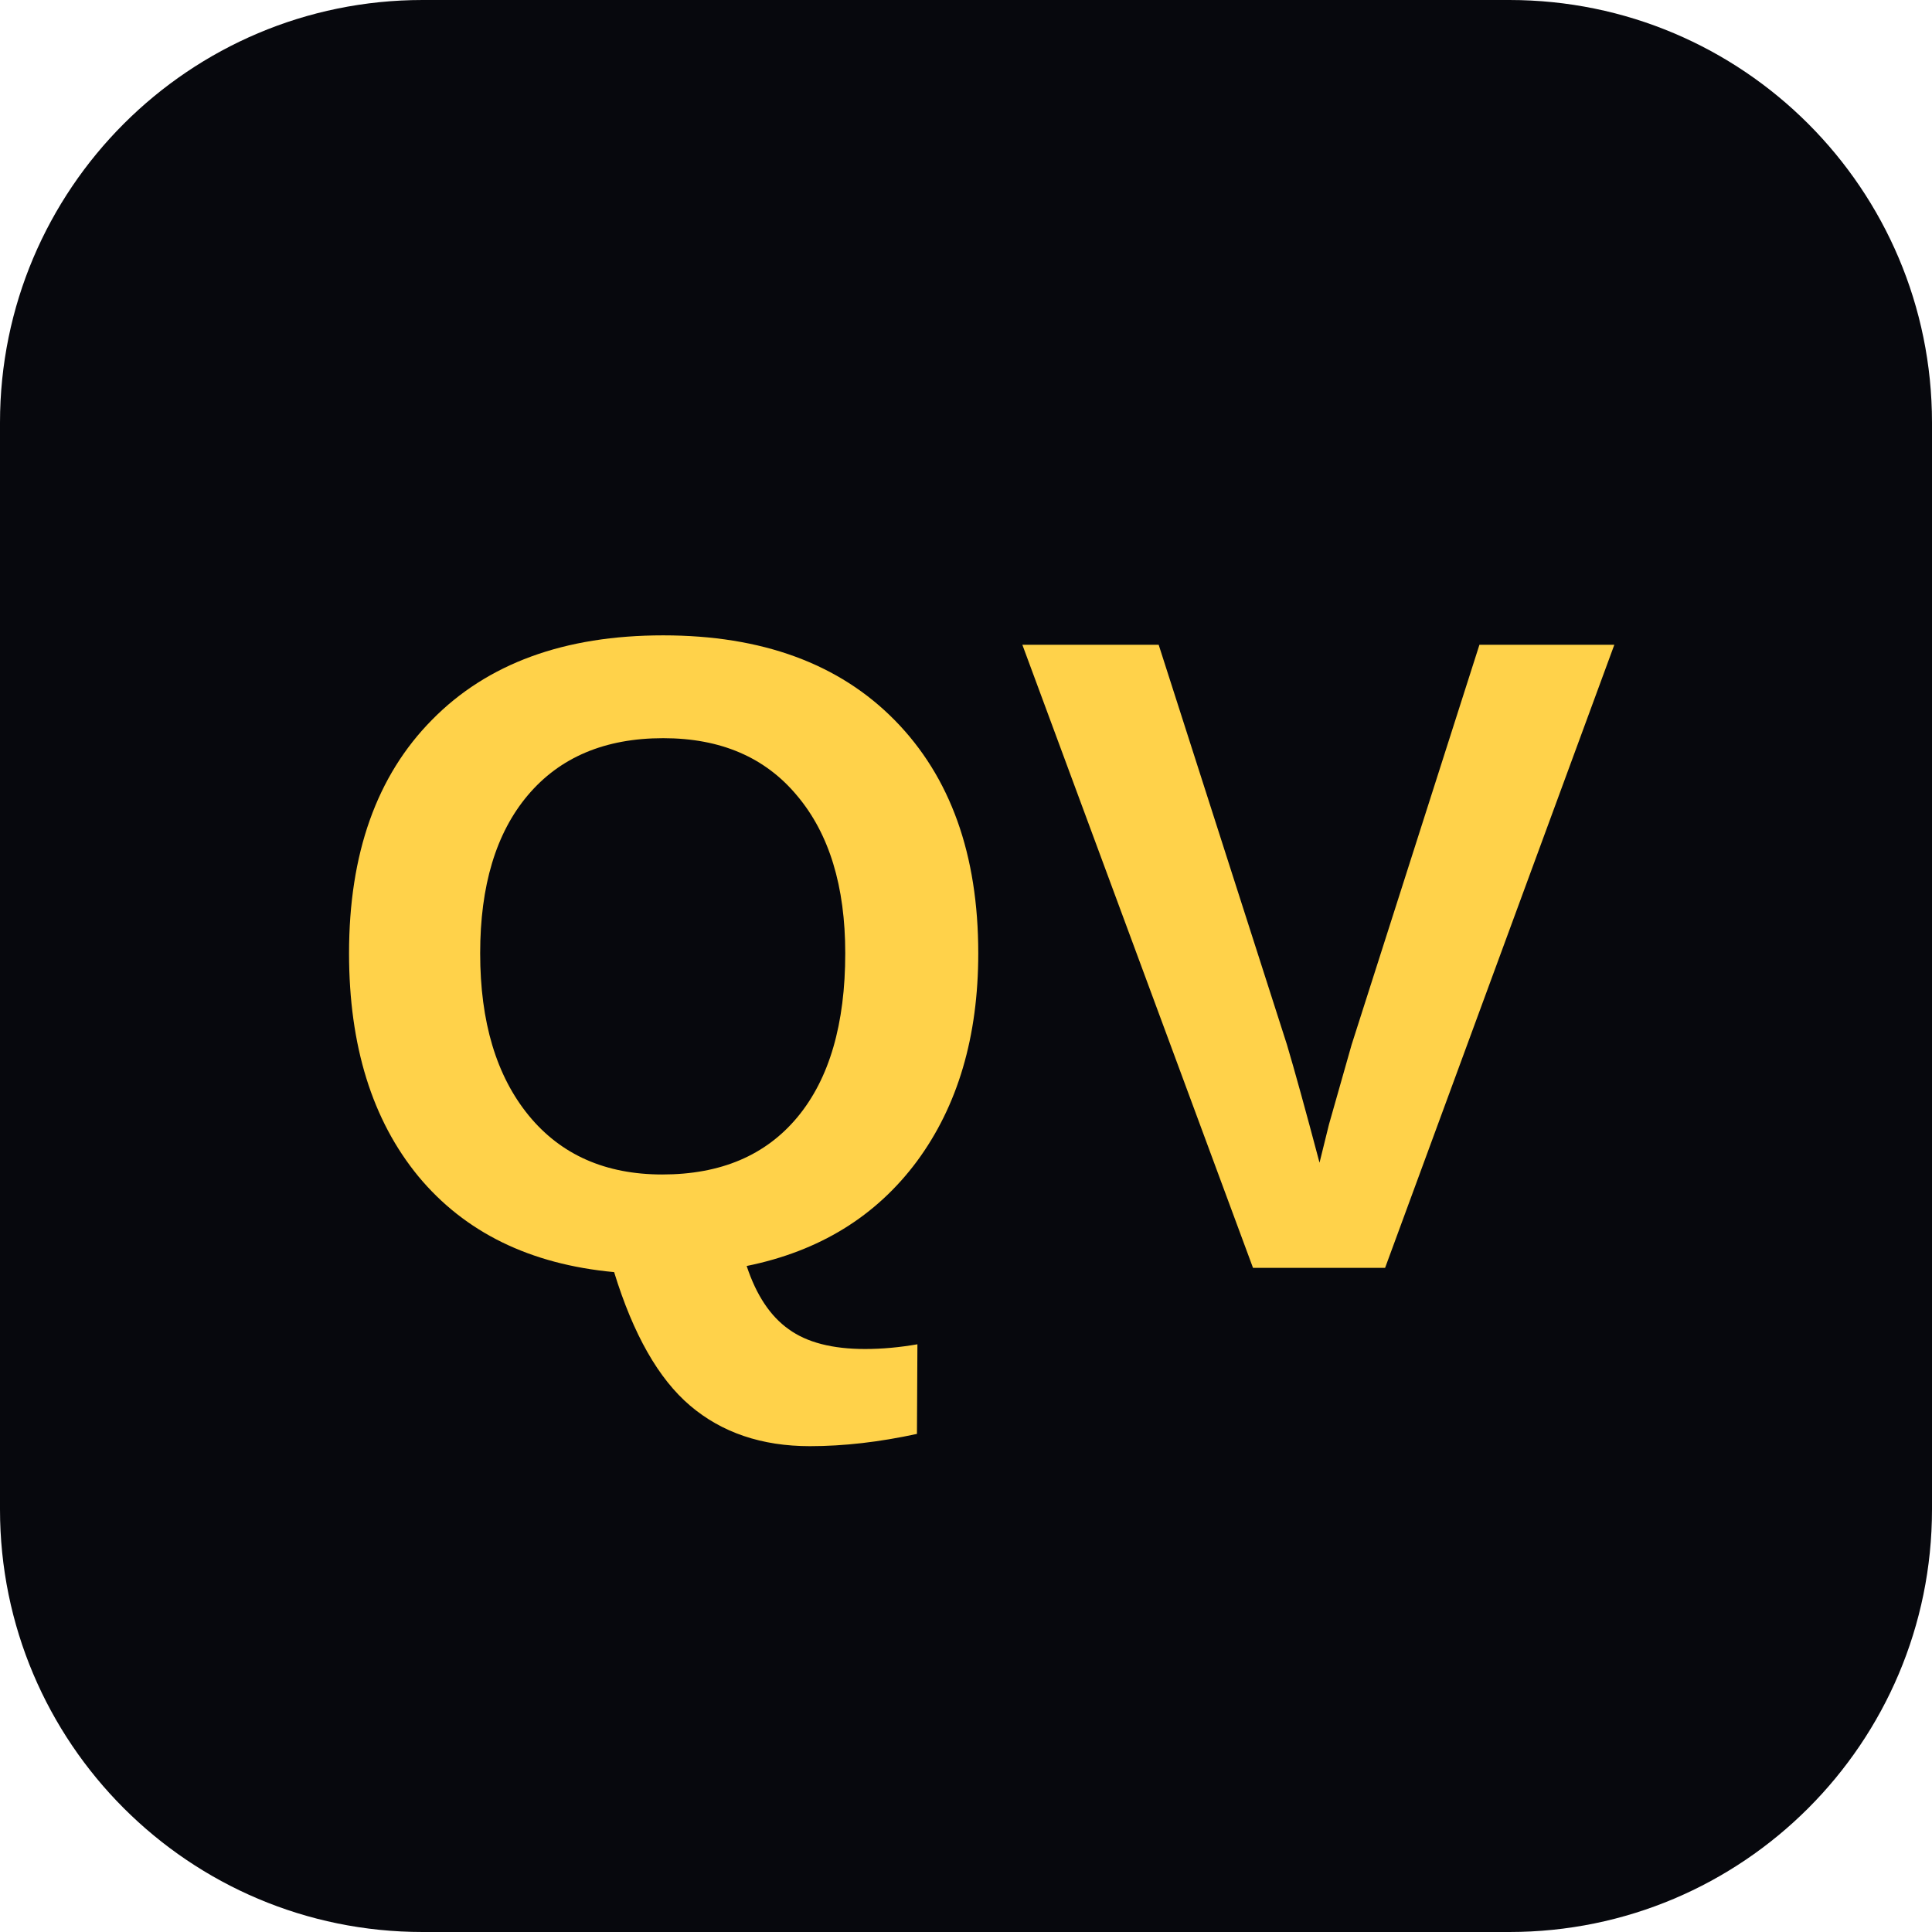
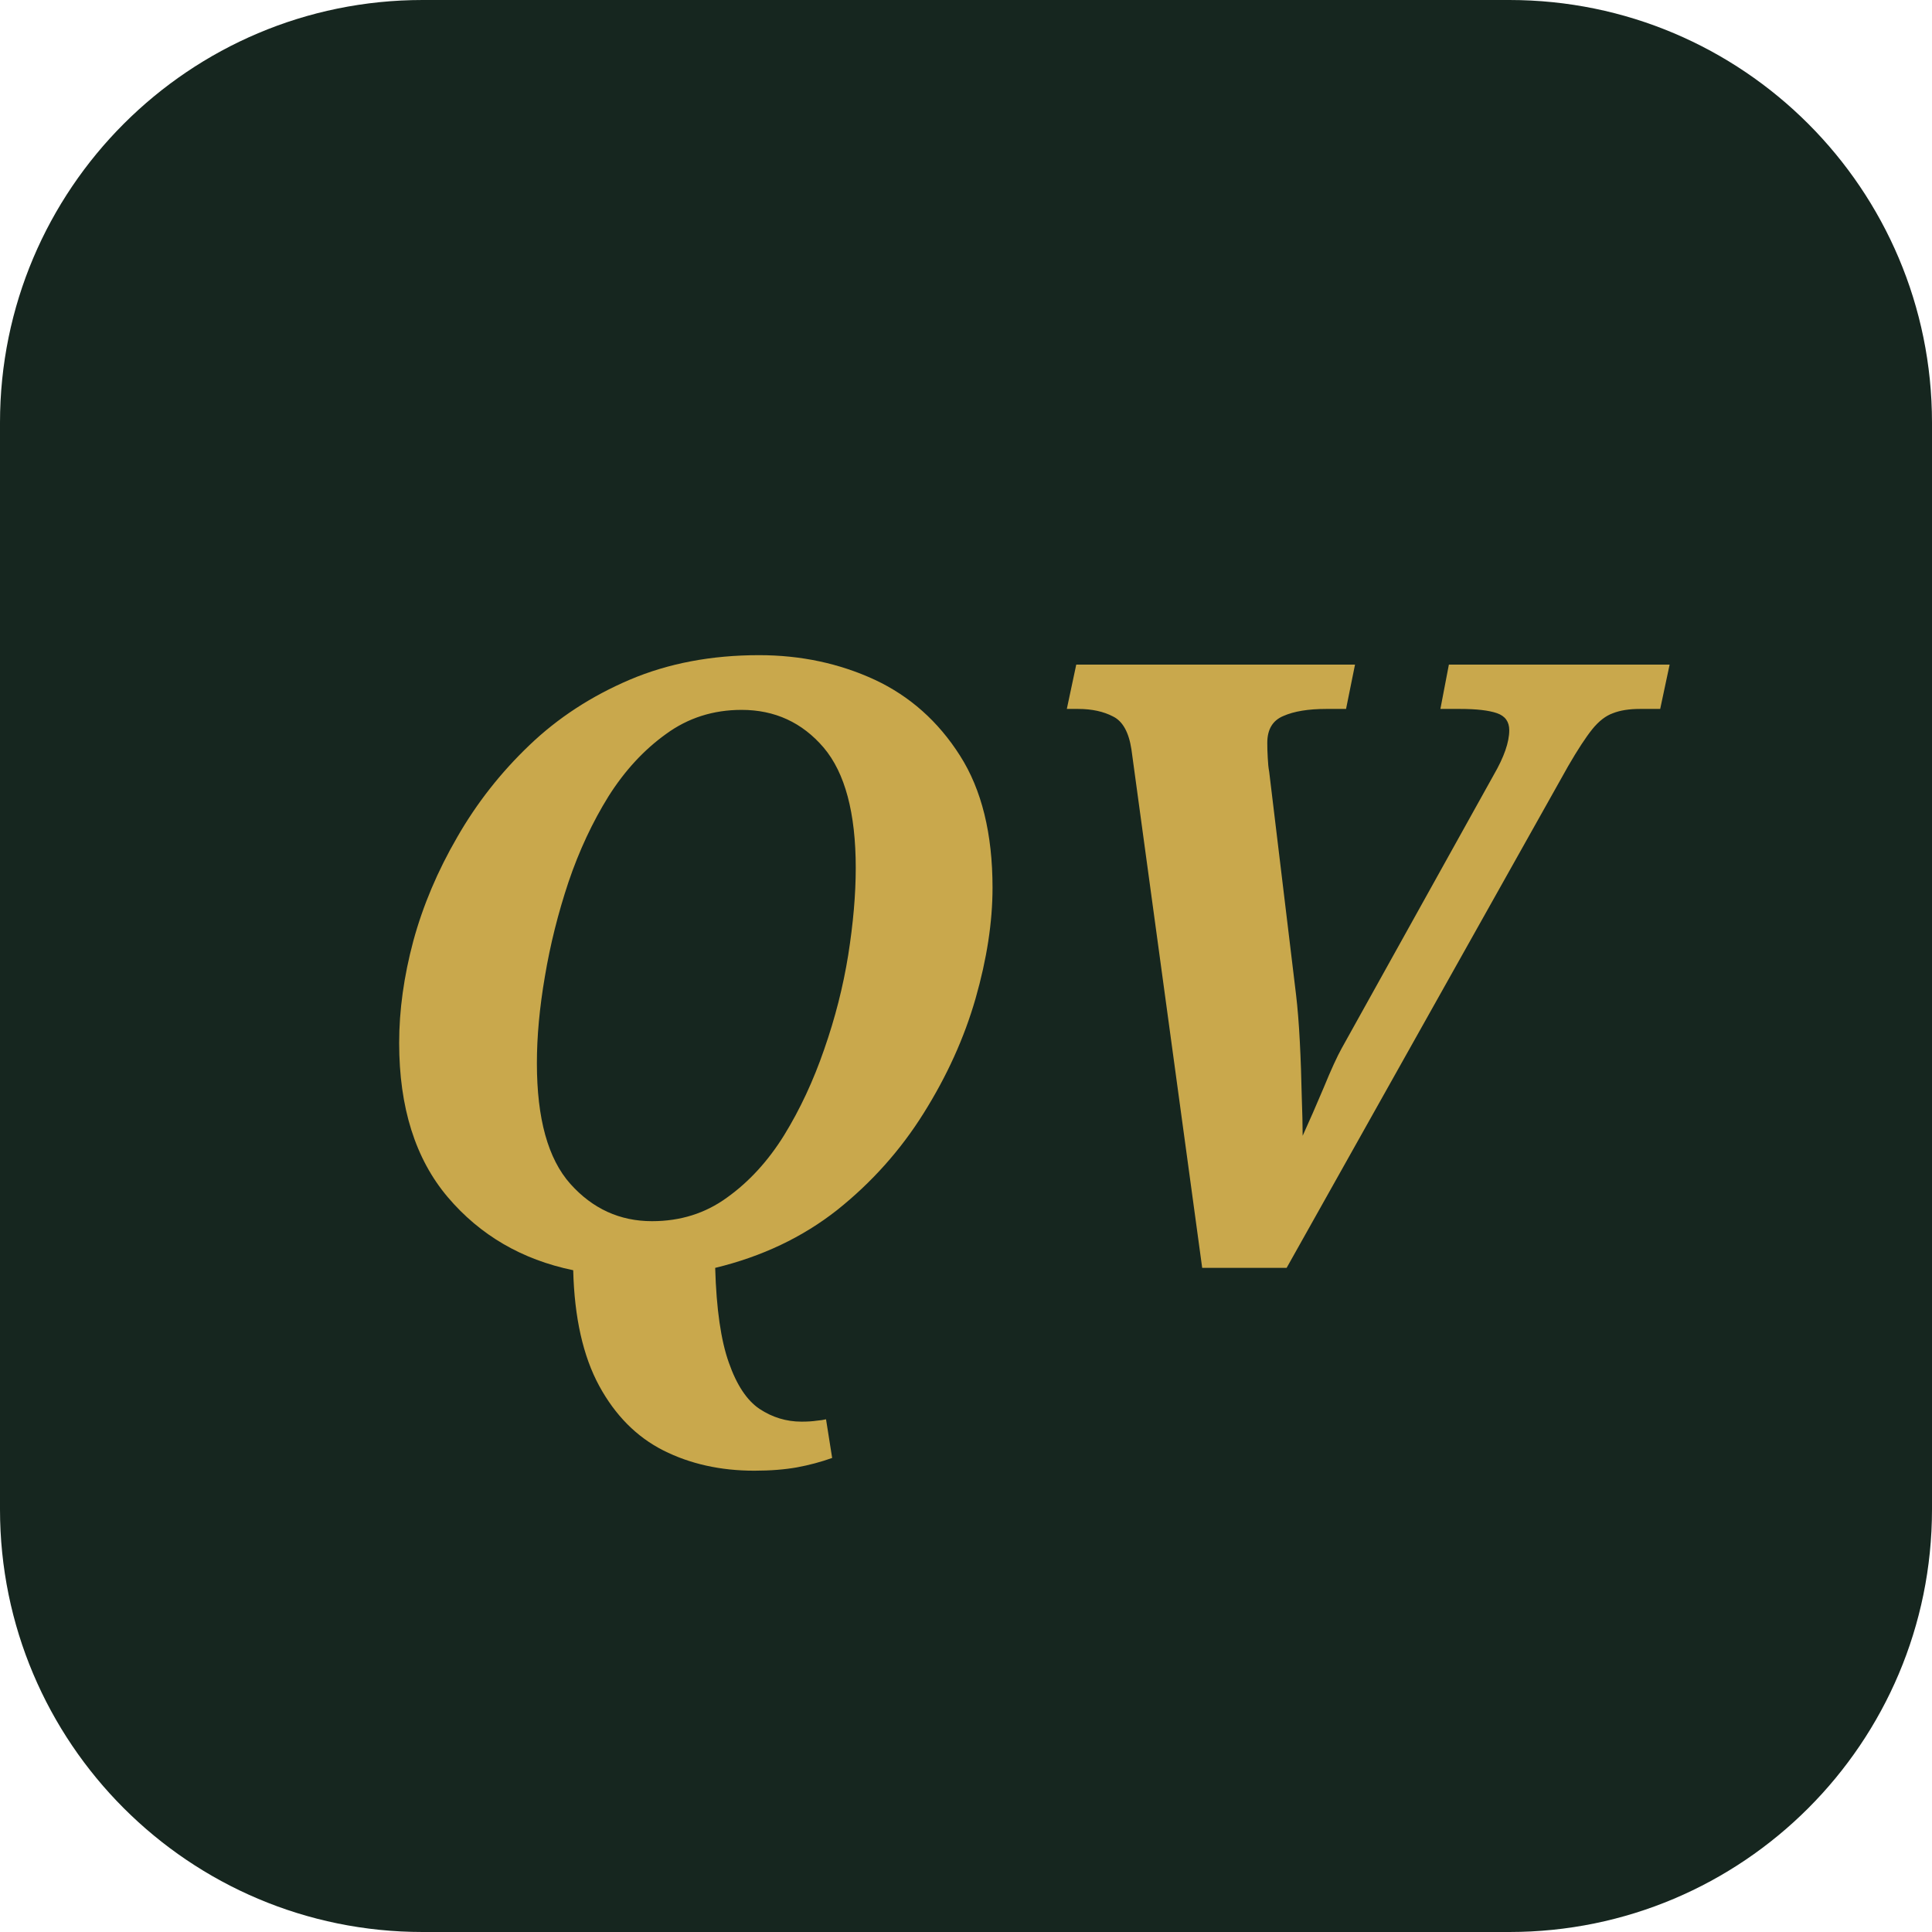
<svg xmlns="http://www.w3.org/2000/svg" viewBox="0 0 64 64">
-   <rect width="64" height="64" rx="14" fill="#07080d" />
-   <text x="32" y="42" font-family="Arial, sans-serif" font-size="30" font-weight="800" text-anchor="middle" fill="#ffd24a">QV</text>
+   <rect width="64" height="64" rx="14" fill="#16261f" />
+   <text x="32" y="42" font-family="Georgia, serif" font-style="italic" font-size="28" font-weight="700" text-anchor="middle" fill="#c9a84c">QV</text>
</svg>
